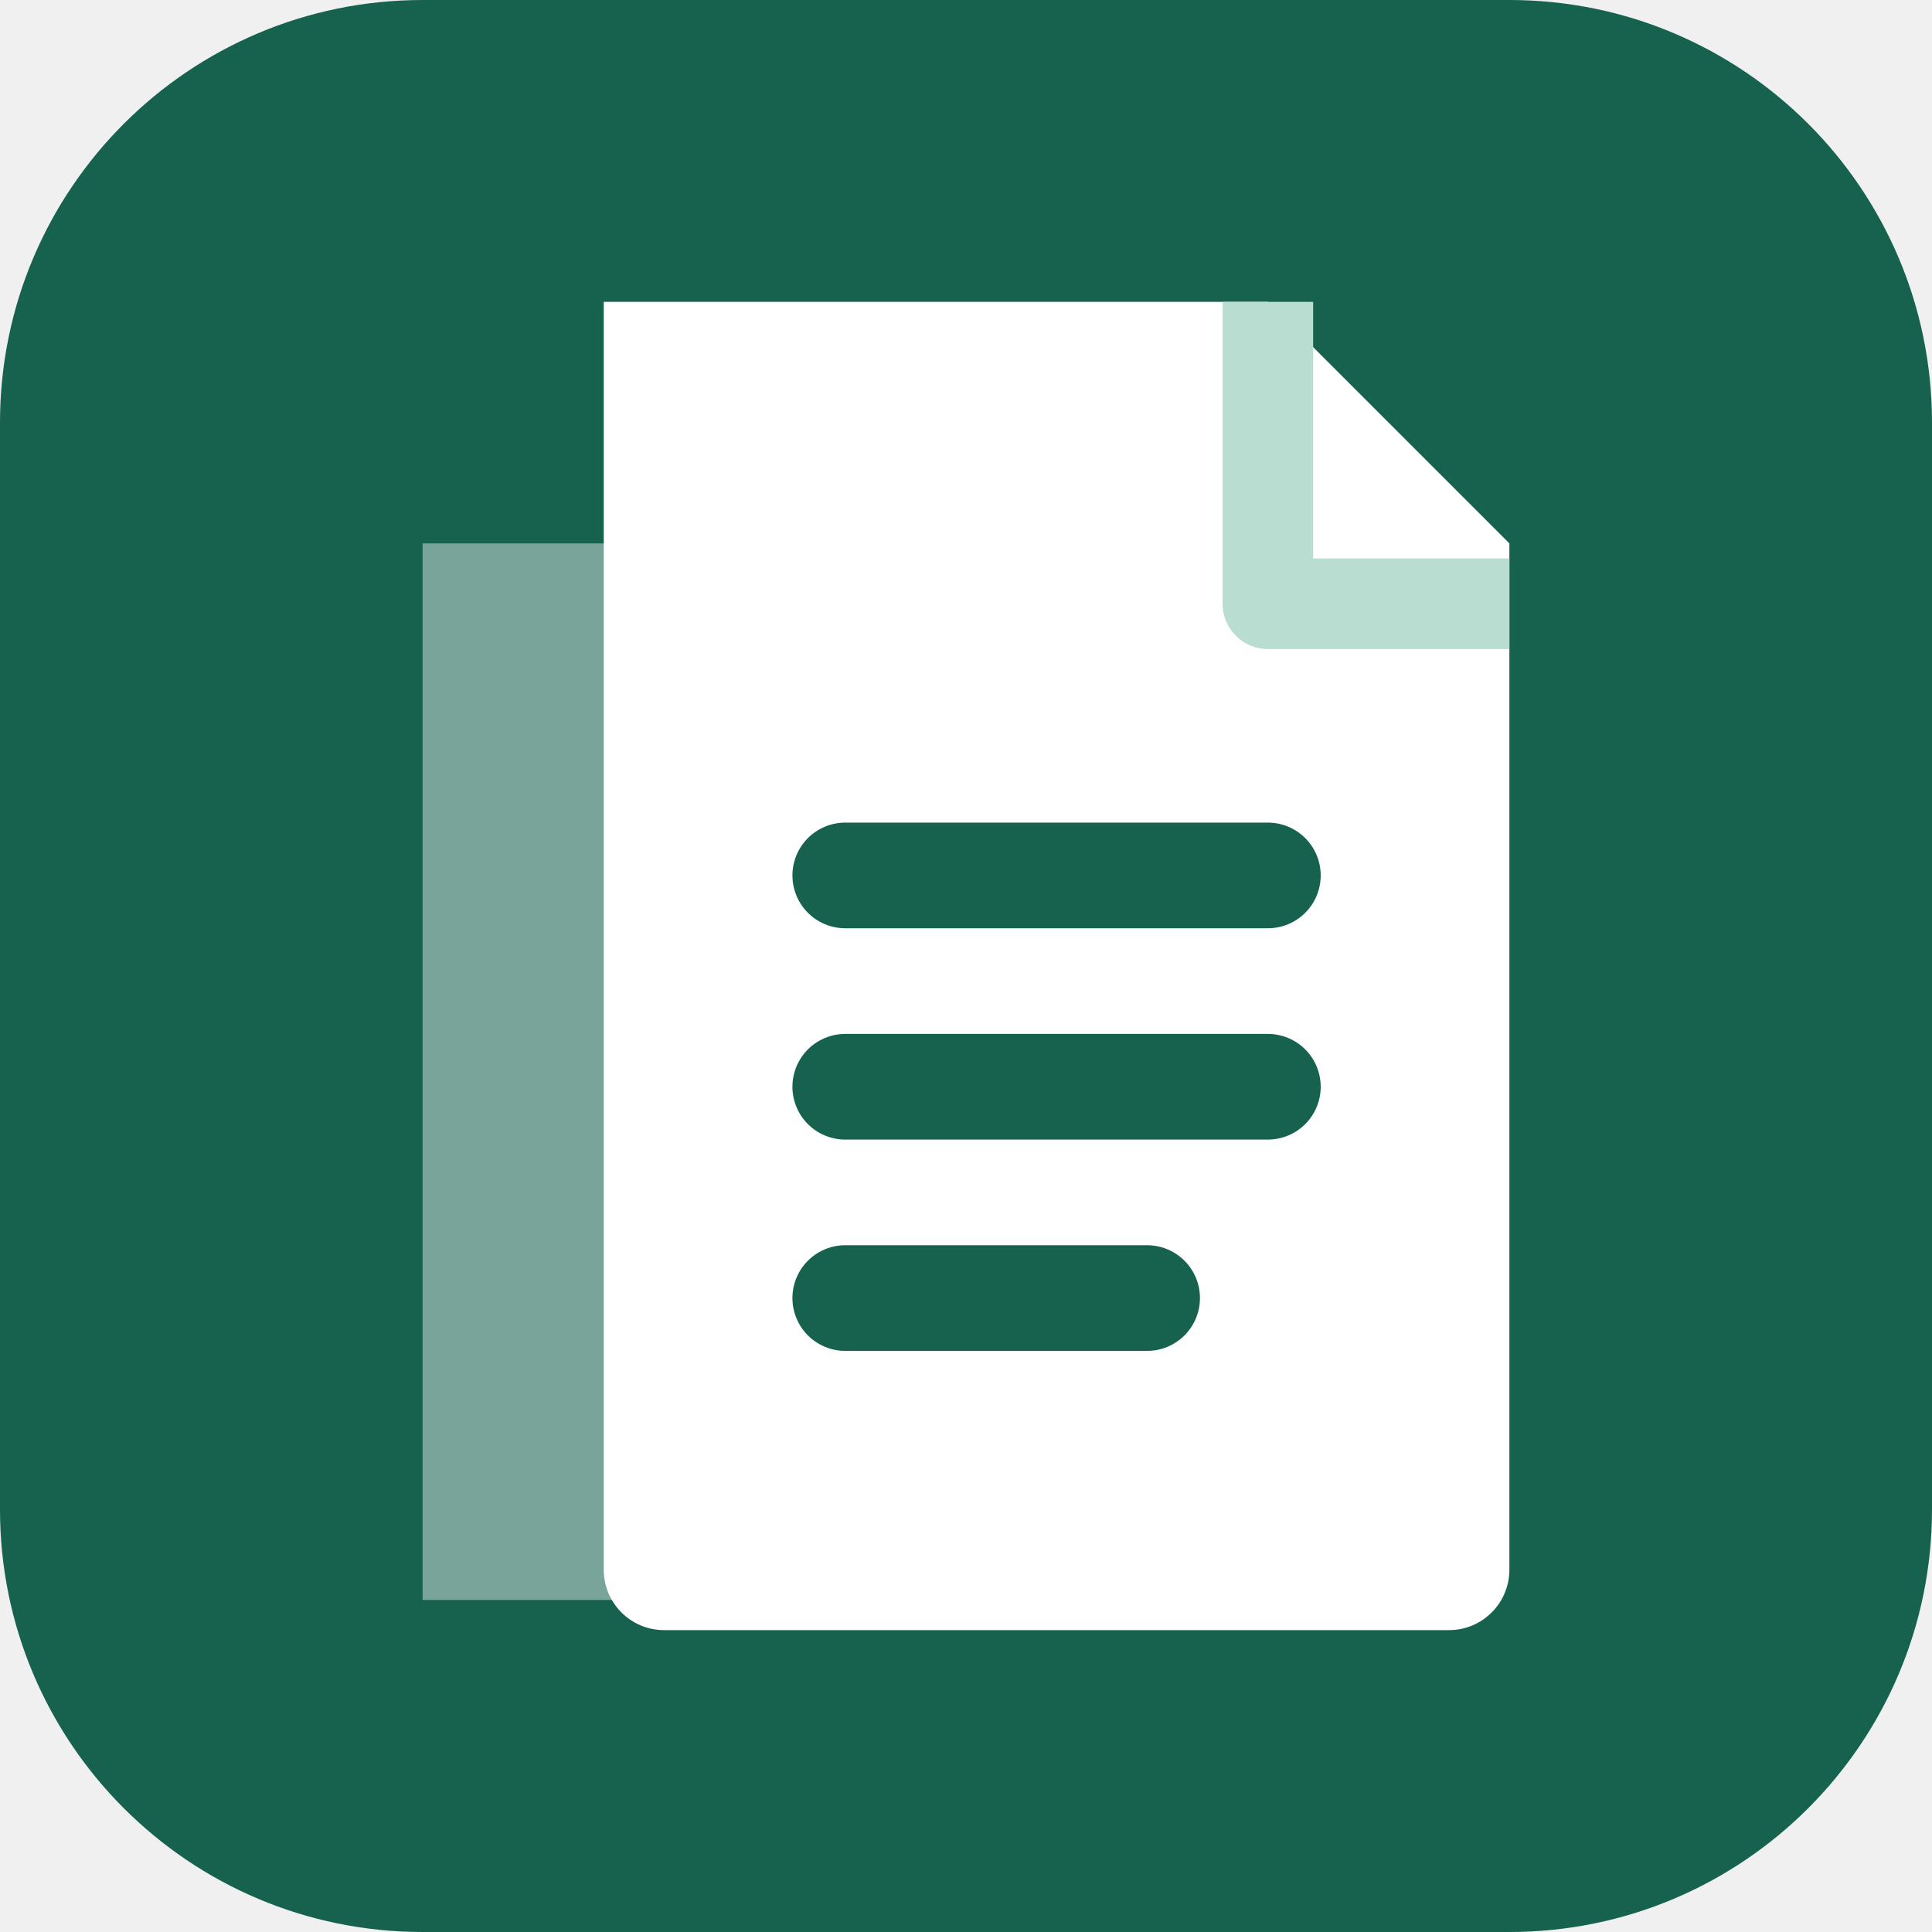
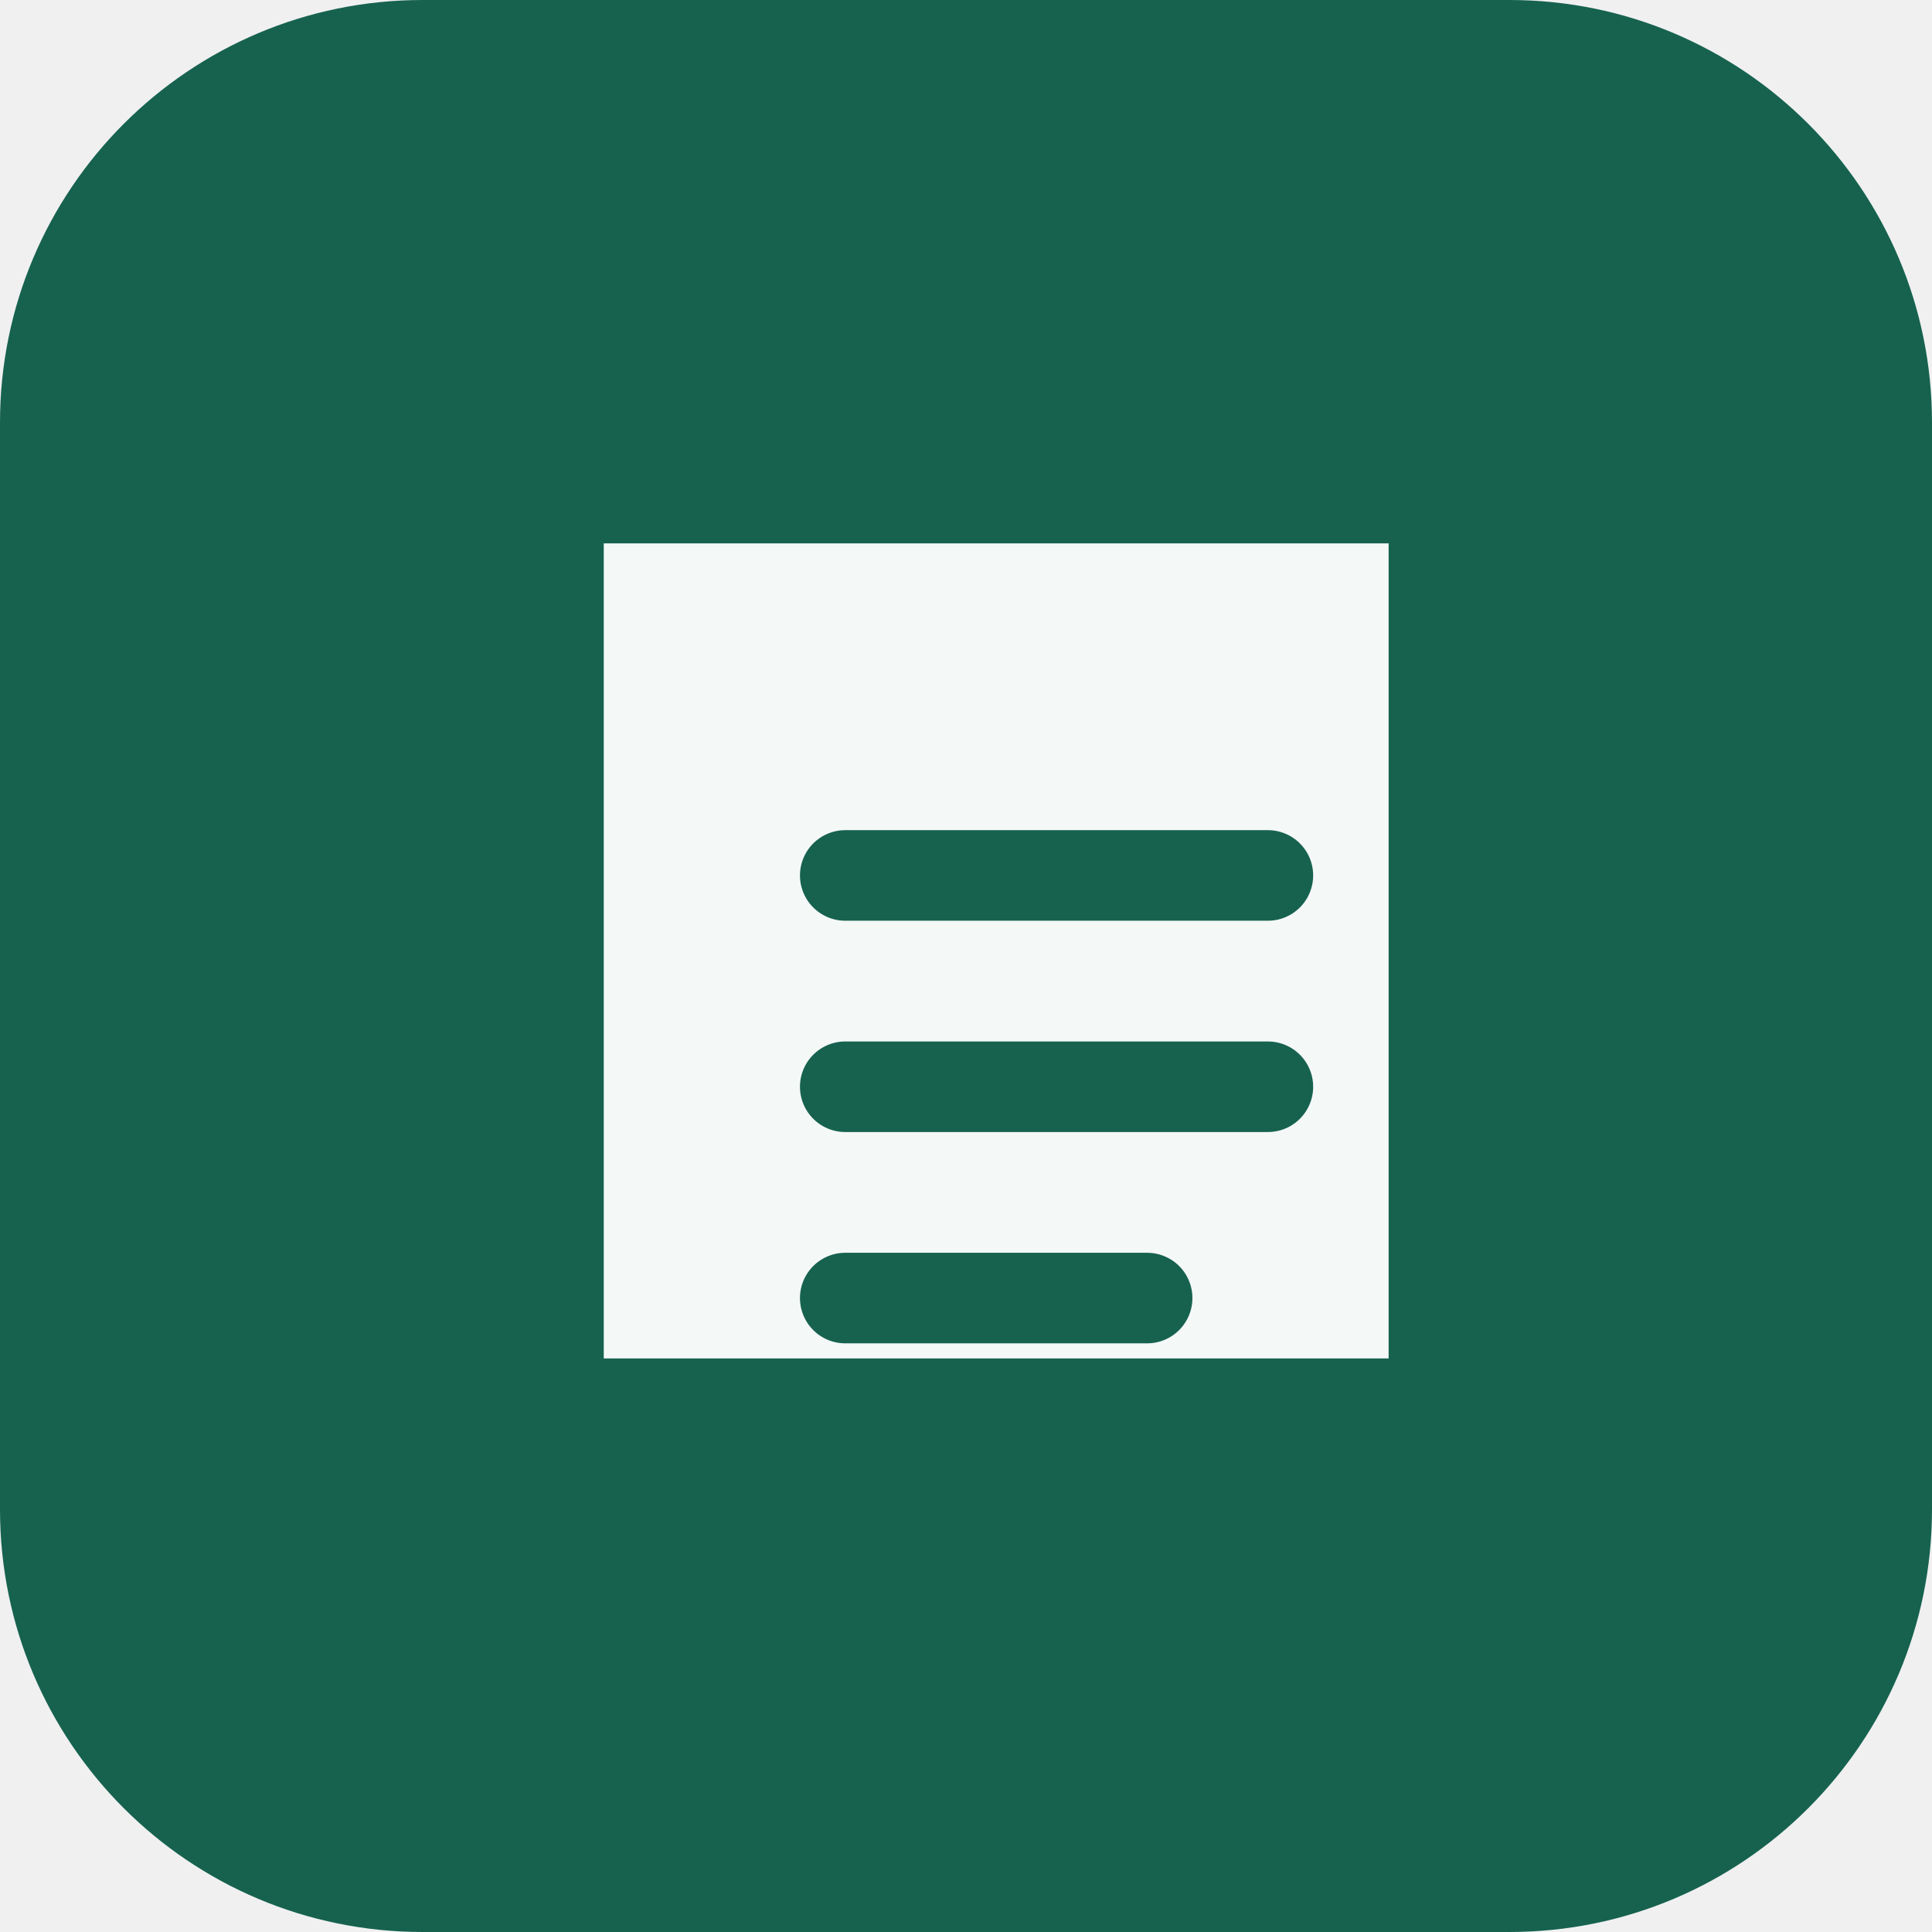
<svg xmlns="http://www.w3.org/2000/svg" viewBox="0 0 64 64">
  <rect width="64" height="64" rx="14" fill="#16624f" />
-   <path d="M14 18h26l8 8v27H14z" fill="#fff" opacity=".42" />
-   <path d="M20 10h22l8 8v34a2 2 0 0 1-2 2H22a2 2 0 0 1-2-2z" fill="#fff" />
-   <path d="M42 10v10h8" fill="none" stroke="#b9ddd0" stroke-width="3" stroke-linejoin="round" />
-   <path d="M28 29h14M28 36h14M28 43h10" fill="none" stroke="#16624f" stroke-width="3.5" stroke-linecap="round" />
+   <path d="M20 18h26v27H20z" fill="#fff" opacity=".95" />
+   <path d="M28 29h14M28 36h14M28 43h10" fill="none" stroke="#16624f" stroke-width="3" stroke-linecap="round" />
</svg>
